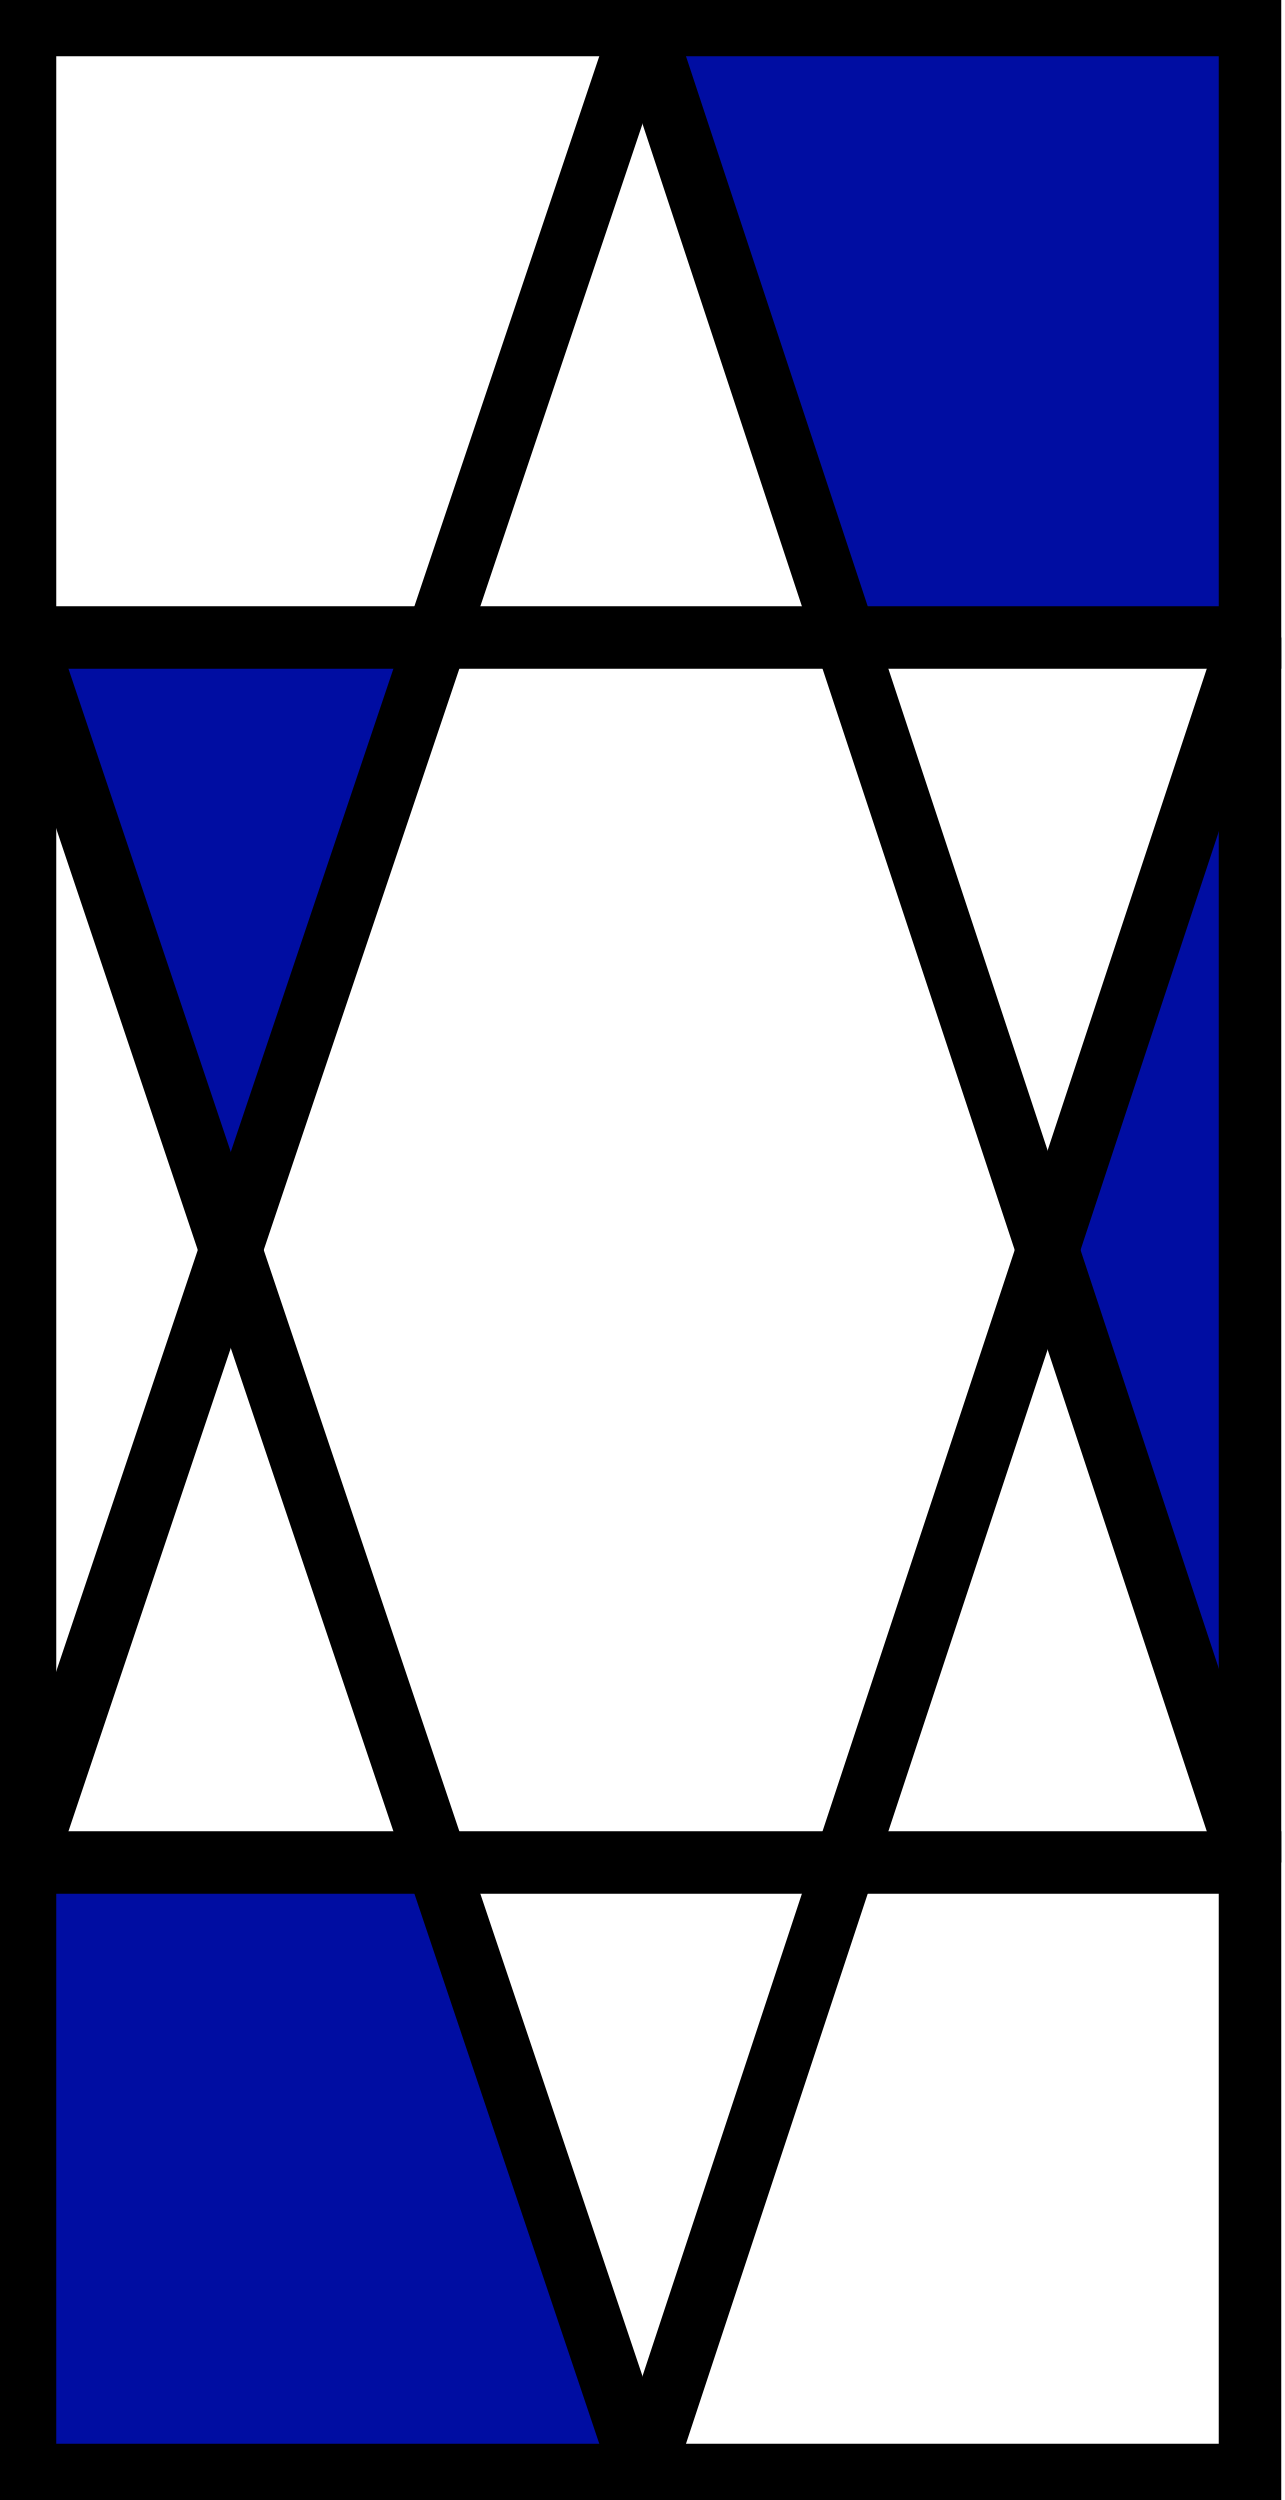
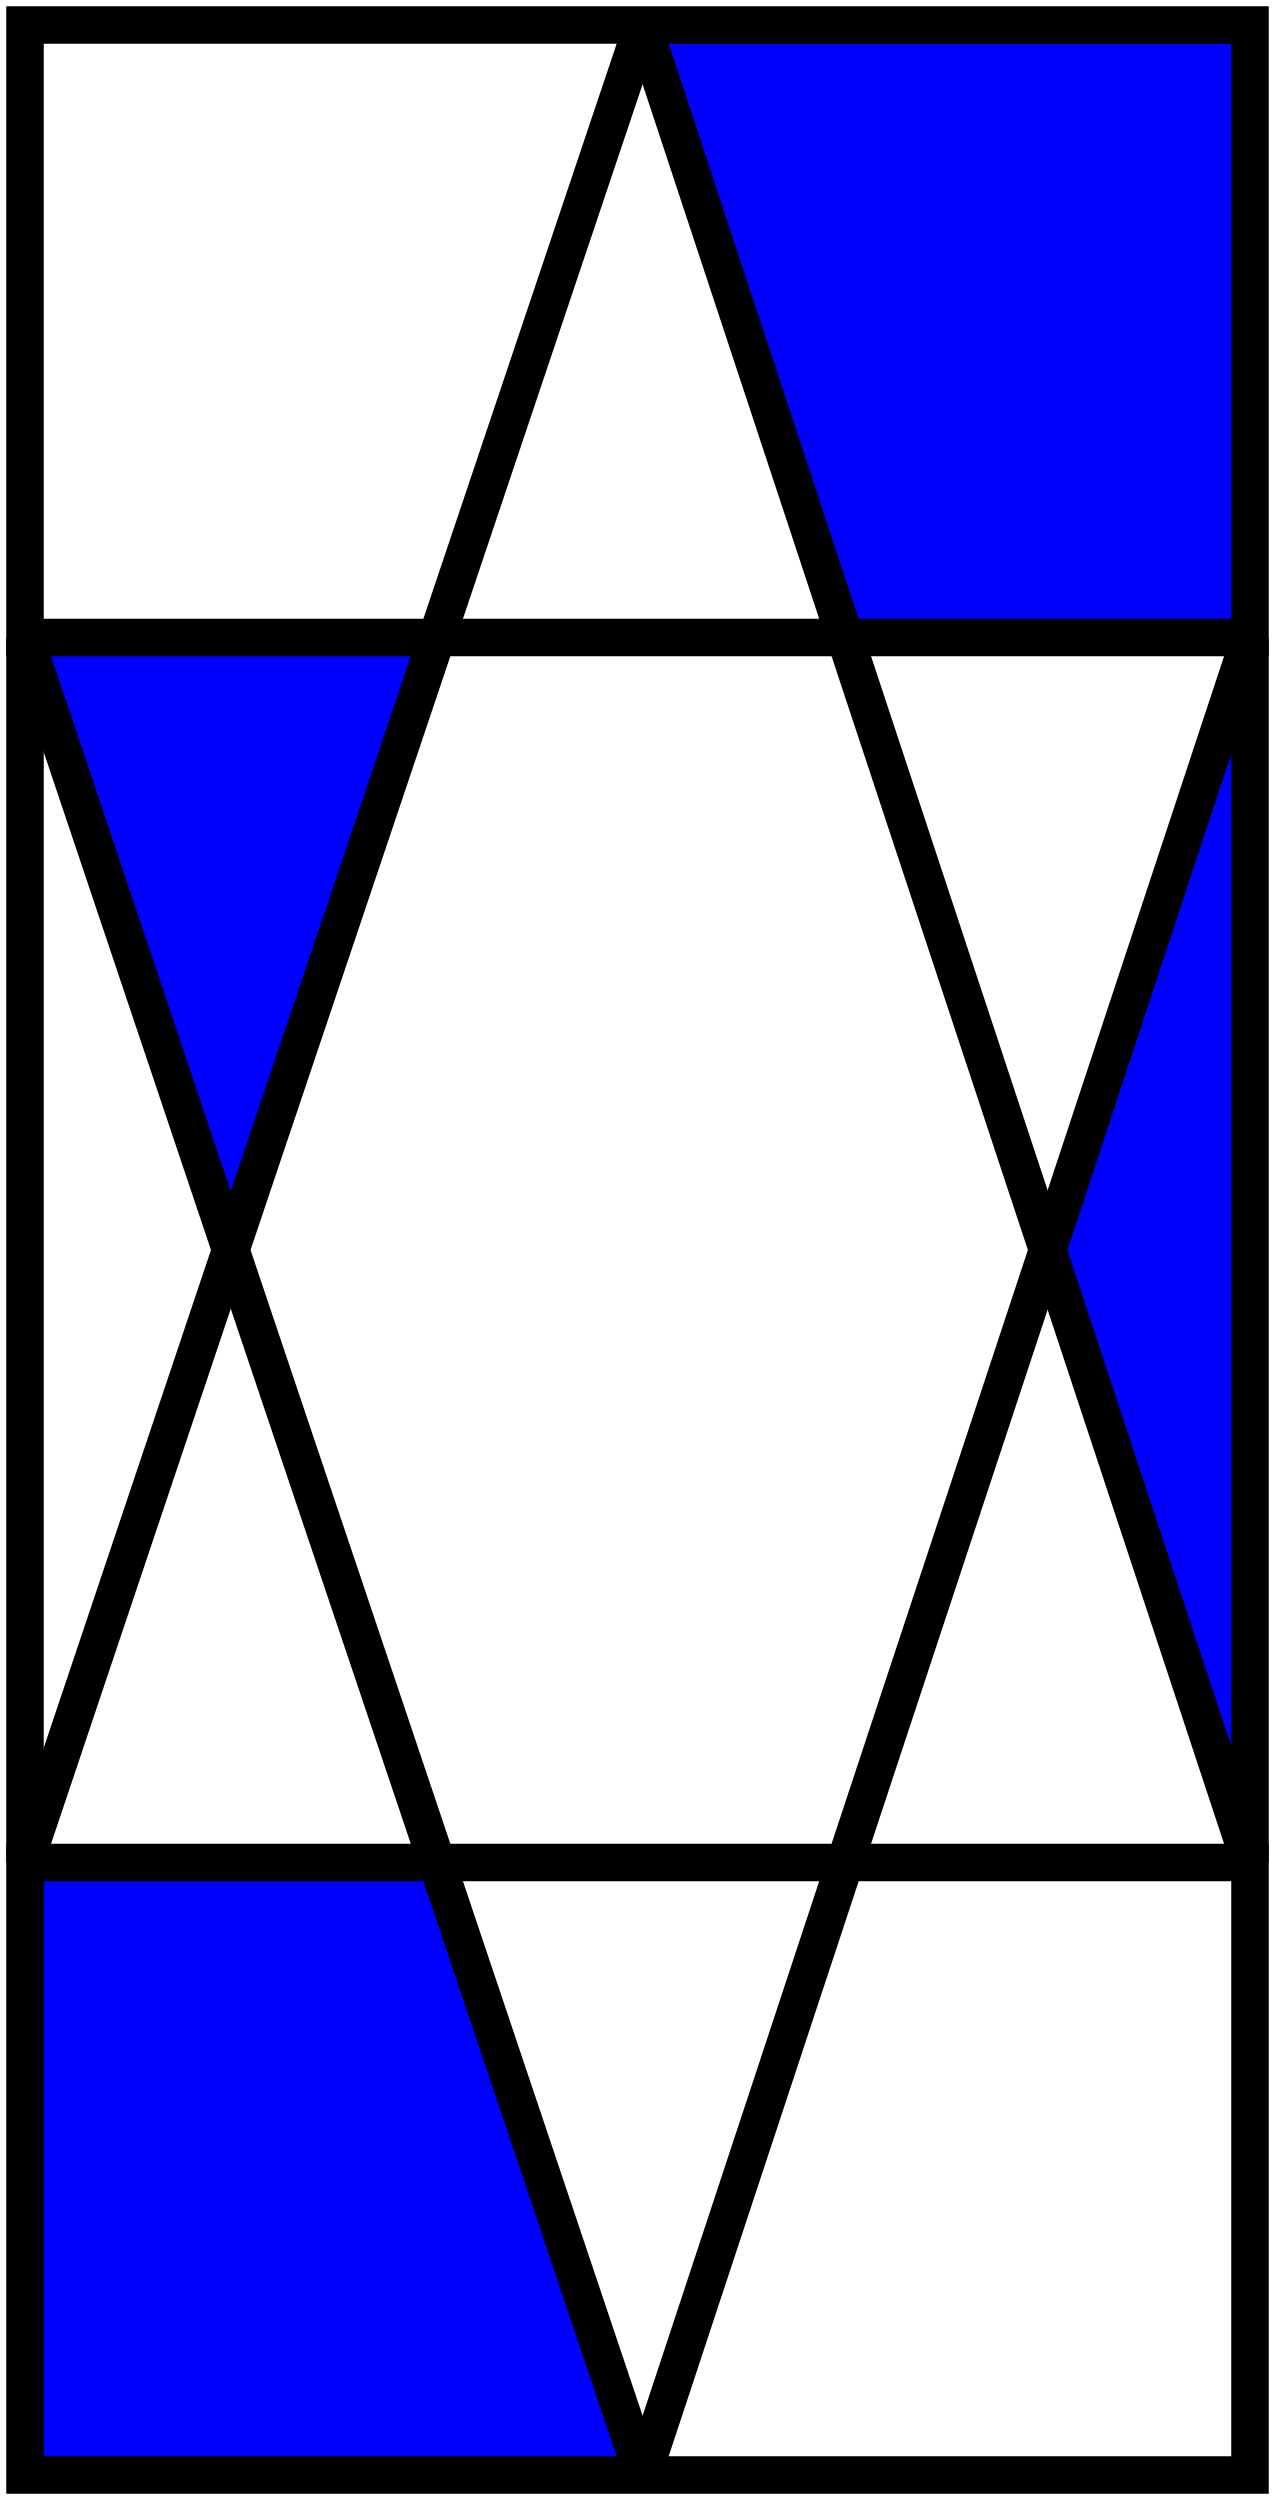
<svg xmlns="http://www.w3.org/2000/svg" id="Layer_1" data-name="Layer 1" viewBox="0 0 102.75 200">
  <defs>
-     <style>.cls-1{fill:#000da2;}.cls-2{fill:none;stroke:#000;stroke-miterlimit:10;stroke-width:5px;}</style>
+     <style>.cls-1{fill:blue;}.cls-2{fill:none;stroke:#000;stroke-miterlimit:10;stroke-width:3px;}</style>
  </defs>
  <polygon class="cls-1" points="100 51 100 149 83.81 100 100 51" />
  <polygon class="cls-1" points="100 2 100 51 67.61 51 51.42 2 100 2" />
  <polygon class="cls-1" points="34.95 149 51.42 198 2 198 2 149 34.95 149" />
  <polygon class="cls-1" points="34.95 51 18.46 100 2 51 34.95 51" />
  <line class="cls-2" x1="100" y1="51" x2="100" y2="149" />
  <line class="cls-2" x1="2" y1="149" x2="2" y2="51" />
  <polygon class="cls-2" points="51.42 2 100 2 100 51 67.61 51 34.95 51 2 51 2 2 51.42 2" />
  <polygon class="cls-2" points="100 149 100 198 51.42 198 2 198 2 149 34.95 149 67.61 149 100 149" />
  <polyline class="cls-2" points="51.42 198 34.95 149 18.46 100 2 51" />
  <polyline class="cls-2" points="2 149 18.46 100 34.95 51 51.42 2" />
  <polyline class="cls-2" points="100 149 83.81 100 67.61 51 51.42 2" />
  <polyline class="cls-2" points="100 51 83.81 100 67.61 149 51.42 198" />
</svg>
